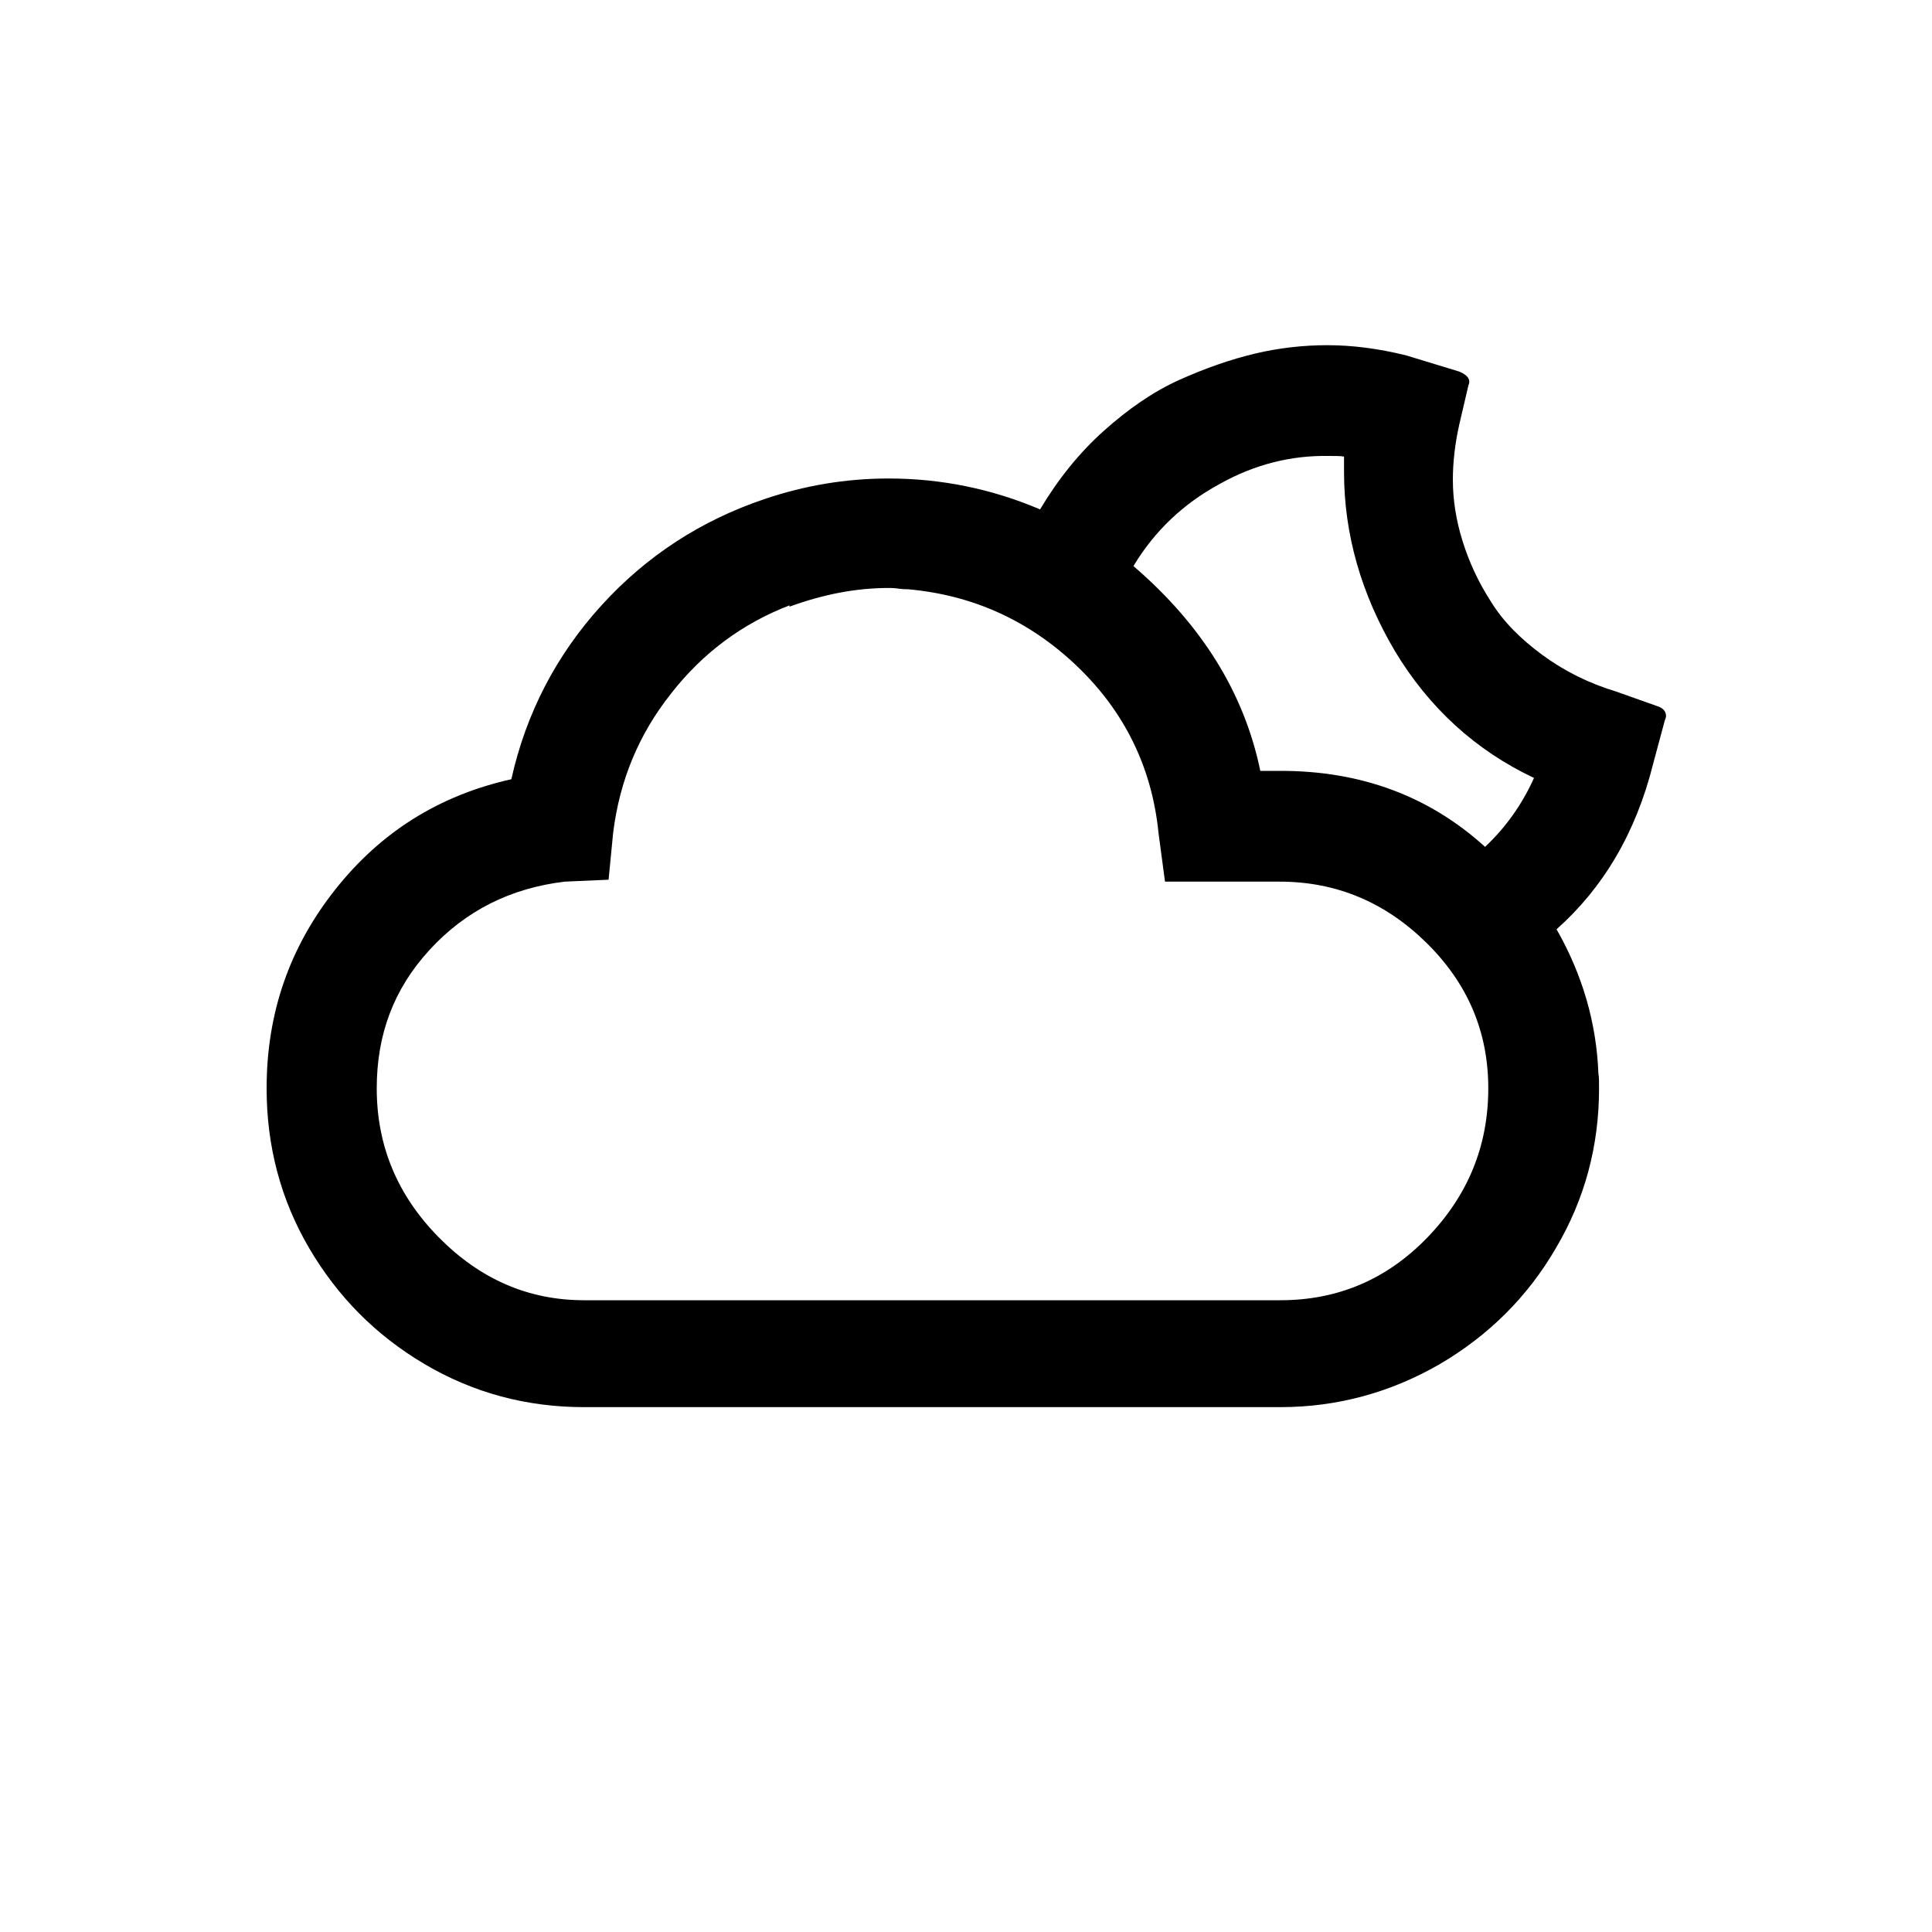
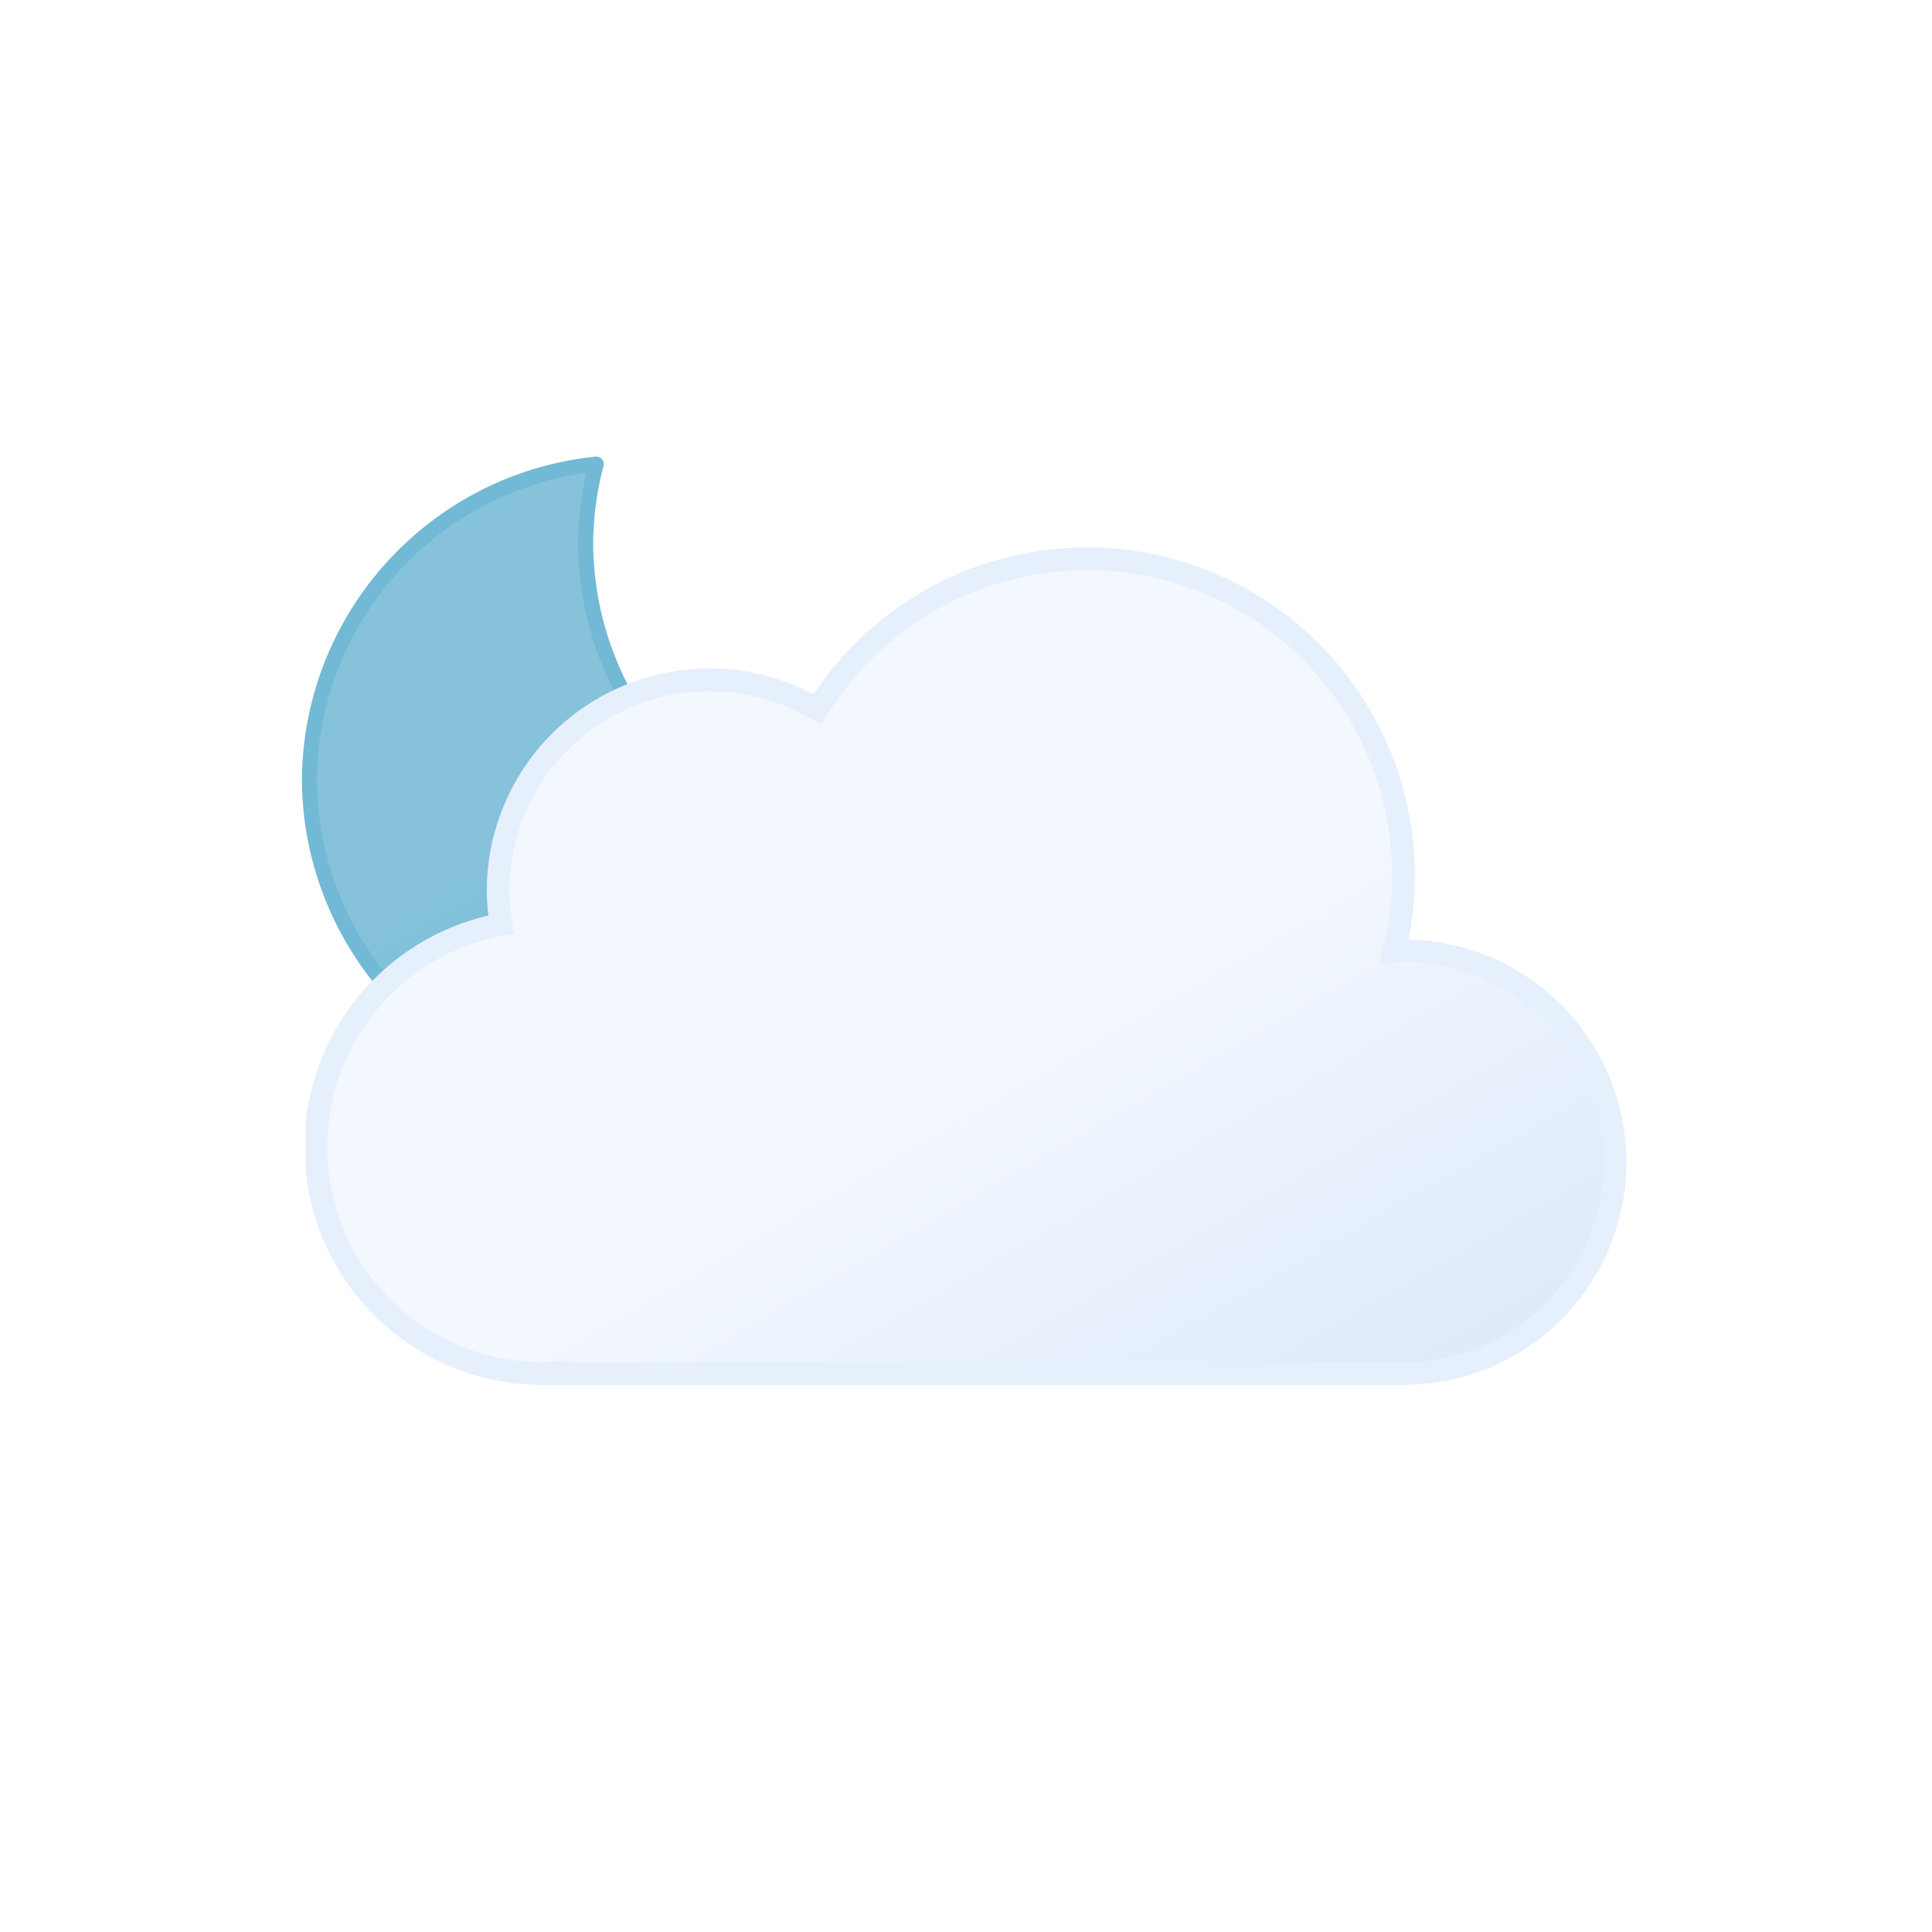
- <svg xmlns="http://www.w3.org/2000/svg" version="1.1" id="Layer_1" x="0px" y="0px" viewBox="0 0 30 30" style="enable-background:new 0 0 30 30;" xml:space="preserve">
-   <path d="M4.14,16.9c0-1.16,0.35-2.18,1.06-3.08s1.62-1.47,2.74-1.72c0.23-1.03,0.7-1.93,1.4-2.7c0.7-0.77,1.55-1.32,2.53-1.65  c0.62-0.21,1.26-0.32,1.93-0.32c0.81,0,1.6,0.16,2.35,0.48c0.28-0.47,0.61-0.88,0.99-1.22c0.38-0.34,0.77-0.61,1.17-0.79  c0.4-0.18,0.8-0.32,1.18-0.41s0.76-0.13,1.12-0.13c0.38,0,0.79,0.05,1.23,0.16l0.82,0.25c0.14,0.06,0.18,0.13,0.14,0.22l-0.14,0.6  c-0.07,0.31-0.1,0.6-0.1,0.86c0,0.31,0.05,0.63,0.15,0.95c0.1,0.32,0.24,0.63,0.44,0.94c0.19,0.31,0.46,0.58,0.8,0.83  c0.34,0.25,0.72,0.44,1.15,0.57l0.62,0.22c0.1,0.03,0.15,0.08,0.15,0.16c0,0.02-0.01,0.04-0.02,0.07l-0.18,0.67  c-0.27,1.08-0.78,1.93-1.5,2.57c0.4,0.7,0.62,1.45,0.65,2.24c0.01,0.05,0.01,0.12,0.01,0.23c0,0.89-0.22,1.72-0.67,2.48  c-0.44,0.76-1.05,1.36-1.8,1.8c-0.76,0.44-1.59,0.67-2.48,0.67H9.07c-0.89,0-1.72-0.22-2.48-0.67s-1.35-1.05-1.79-1.8  S4.14,17.8,4.14,16.9z M5.85,16.9c0,0.89,0.32,1.66,0.96,2.31c0.64,0.65,1.39,0.98,2.26,0.98h10.81c0.89,0,1.65-0.32,2.28-0.97  s0.95-1.42,0.95-2.32c0-0.88-0.32-1.63-0.96-2.26c-0.64-0.63-1.4-0.95-2.28-0.95h-1.78l-0.1-0.75c-0.1-1.01-0.52-1.88-1.26-2.59  s-1.62-1.11-2.63-1.2c-0.03,0-0.08,0-0.15-0.01c-0.07-0.01-0.11-0.01-0.15-0.01c-0.51,0-1.02,0.1-1.54,0.29V9.4  c-0.73,0.28-1.35,0.74-1.84,1.37c-0.5,0.63-0.8,1.35-0.9,2.17l-0.07,0.72l-0.68,0.03c-0.84,0.1-1.54,0.45-2.1,1.06  S5.85,16.07,5.85,16.9z M17.6,8.79c1.06,0.91,1.72,1.97,1.97,3.18h0.32c1.24,0,2.3,0.39,3.17,1.18c0.33-0.31,0.58-0.67,0.76-1.07  c-0.91-0.43-1.63-1.09-2.16-1.97c-0.52-0.88-0.79-1.81-0.79-2.78V7.09c-0.05-0.01-0.13-0.01-0.24-0.01  c-0.58-0.01-1.15,0.13-1.7,0.44C18.38,7.82,17.93,8.24,17.6,8.79z" />
+ <svg xmlns="http://www.w3.org/2000/svg" xmlns:xlink="http://www.w3.org/1999/xlink" viewBox="0 0 512 512">
+   <defs>
+     <symbol id="d" viewBox="0 0 172 172">
+       <path fill="url(#b)" stroke="#72b9d5" stroke-linecap="round" stroke-linejoin="round" stroke-width="4" d="M160.6 107.4a84.8 84.8 0 01-85.4-84.3A83.3 83.3 0 0178 2 84.7 84.7 0 002 85.7 84.8 84.8 0 0087.4 170a85.2 85.2 0 0082.6-63.1 88 88 0 01-9.4.5Z">
+         <animateTransform additive="sum" attributeName="transform" dur="6s" repeatCount="indefinite" type="rotate" values="-15 86 86; 9 86 86; -15 86 86" />
+       </path>
+     </symbol>
+     <symbol id="e" viewBox="0 0 350 222">
+       <path fill="url(#a)" stroke="#e6effc" stroke-miterlimit="10" stroke-width="6" d="m291 107-2.5.1A83.9 83.9 0 00135.6 43 56 56 0 0051 91a56.6 56.6 0 00.8 9A60 60 0 0063 219l4-.2v.2h224a56 56 0 000-112Z" />
+     </symbol>
+     <symbol id="c" viewBox="0 0 351 246">
+       <use xlink:href="#d" width="172" height="172" />
+       <use xlink:href="#e" width="350" height="222" transform="translate(1 24)" />
+     </symbol>
+     <linearGradient id="a" x1="99.5" x2="232.6" y1="30.7" y2="261.4" gradientUnits="userSpaceOnUse">
+       <stop offset="0" stop-color="#f3f7fe" />
+       <stop offset=".5" stop-color="#f3f7fe" />
+       <stop offset="1" stop-color="#deeafb" />
+     </linearGradient>
+     <linearGradient id="b" x1="34.7" x2="119.2" y1="18.6" y2="165" gradientUnits="userSpaceOnUse">
+       <stop offset="0" stop-color="#86c3db" />
+       <stop offset=".5" stop-color="#86c3db" />
+       <stop offset="1" stop-color="#5eafcf" />
+     </linearGradient>
+   </defs>
+   <use xlink:href="#c" width="351" height="246" transform="translate(80 121)" />
</svg>
